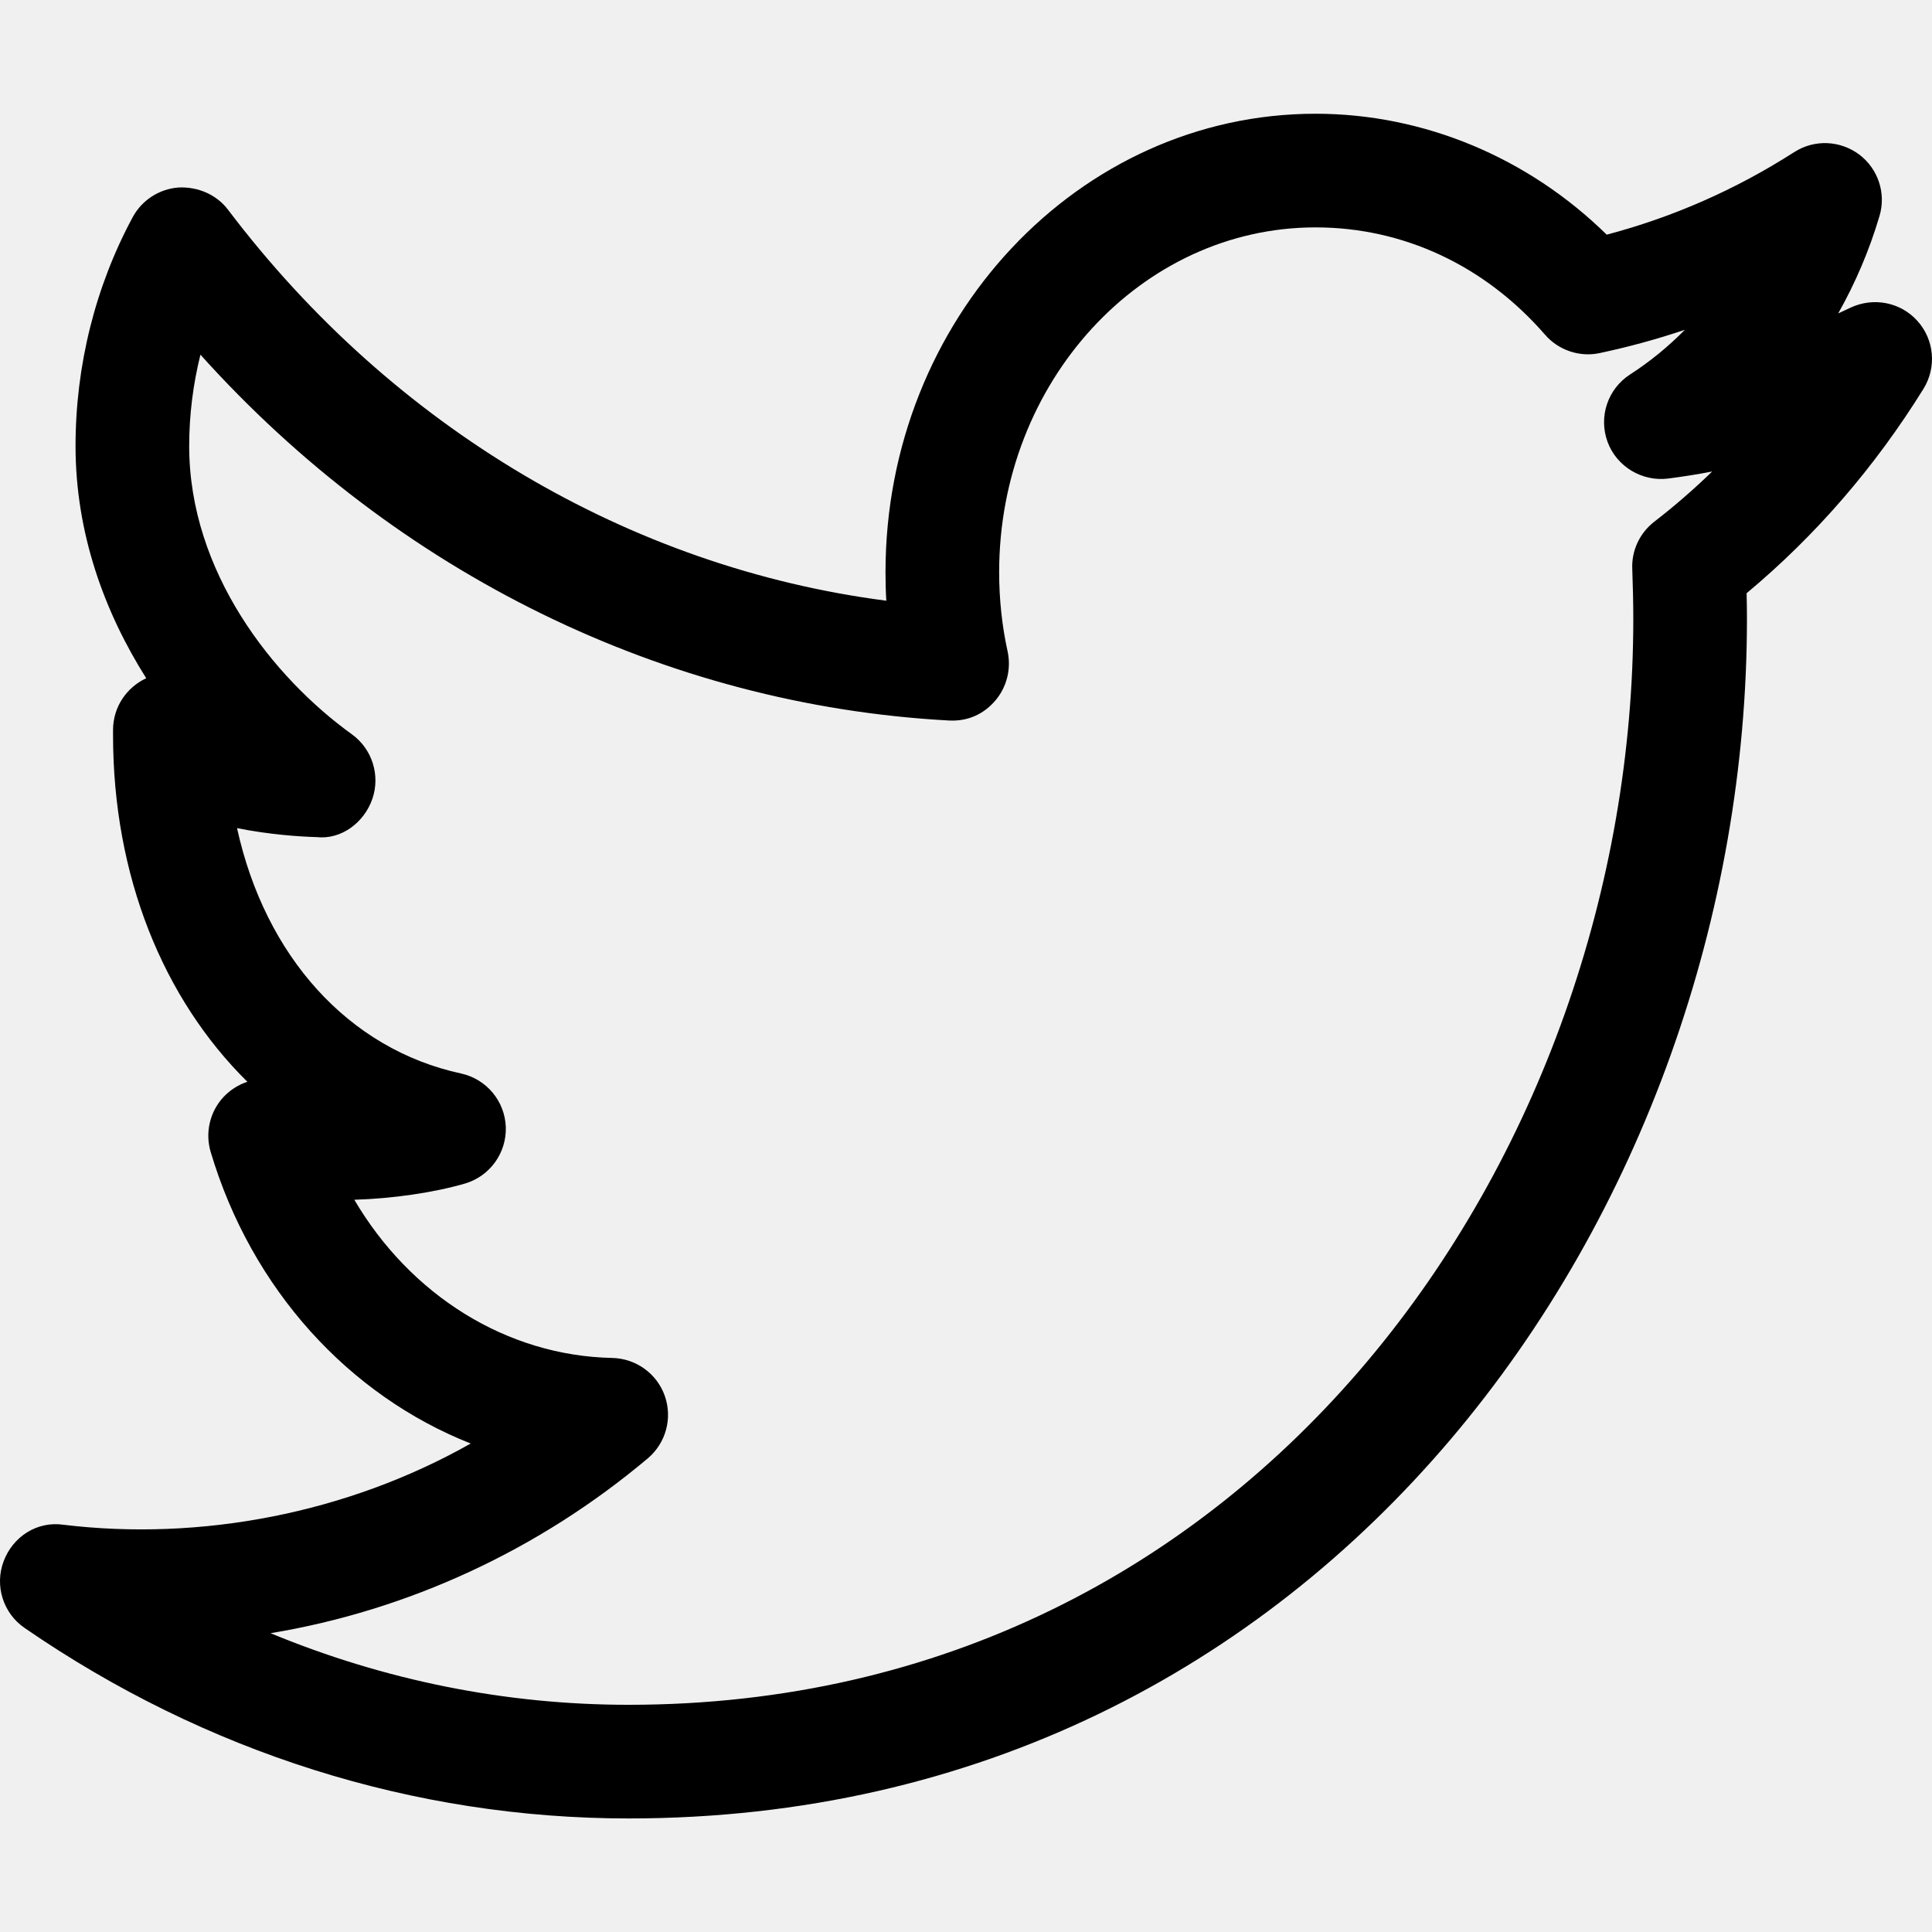
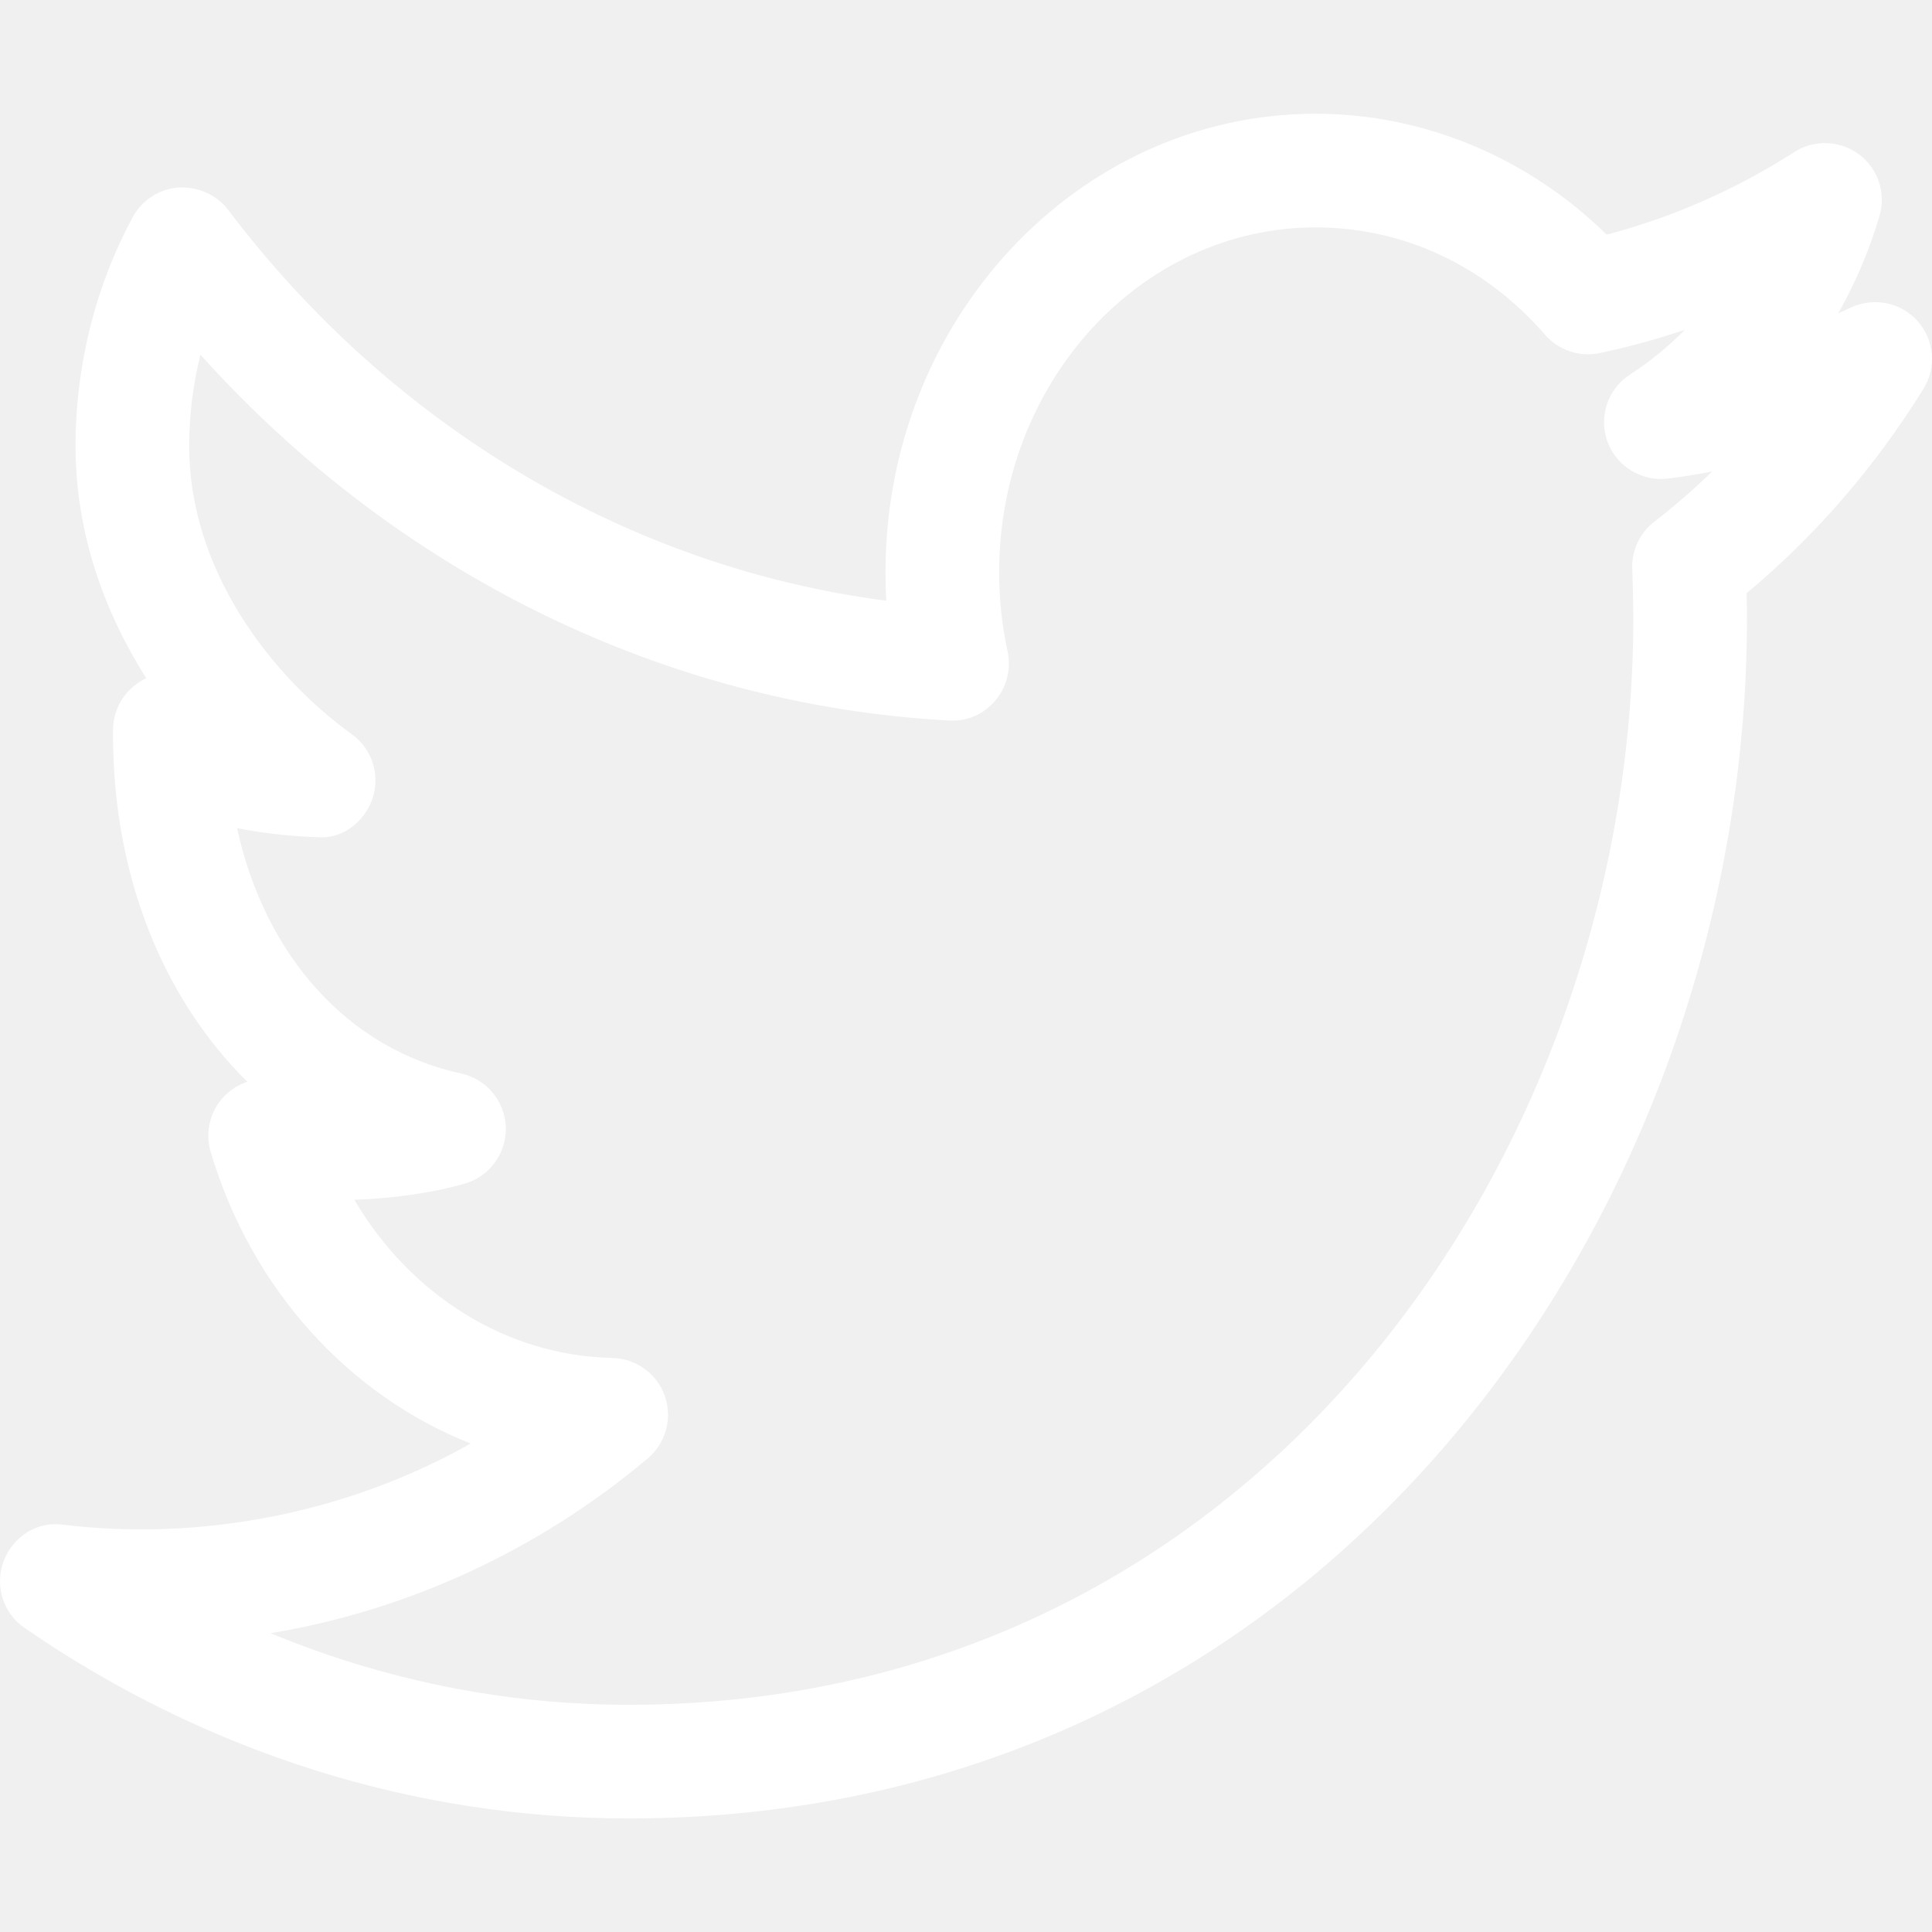
- <svg xmlns="http://www.w3.org/2000/svg" fill="#000000" width="800px" height="800px" viewBox="0 0 1920 1920">
+ <svg xmlns="http://www.w3.org/2000/svg" fill="#ffffff" width="800px" height="800px" viewBox="0 0 1920 1920">
  <path d="M1643.825 518.606c-14.457 11.294-22.588 28.8-21.685 47.096.565 16.377 1.017 32.753 1.017 49.355 0 530.372-373.497 1079.153-998.513 1079.153-122.203 0-242.598-24.282-355.765-71.153 136.433-22.588 266.428-82.447 374.965-173.816 17.957-15.247 24.62-39.868 16.828-62.005-7.793-22.136-28.574-37.157-52.179-37.722-105.374-2.146-200.81-62.682-256.376-157.214 38.06-1.13 79.059-7.116 109.779-16.038 24.847-7.228 41.562-30.381 40.771-56.132-.903-25.863-19.2-47.774-44.499-53.308-112.15-24.282-194.71-116.781-222.607-243.84 32.076 6.438 62.344 8.47 79.06 8.922 24.62 2.711 47.322-14.456 55.453-38.06 8.02-23.492-.226-49.582-20.442-64.151-78.042-56.245-161.619-161.167-161.619-286.42 0-30.832 3.84-61.326 11.181-90.804 195.163 217.186 461.478 348.31 743.83 363.558 18.975 1.016 34.674-6.438 46.08-19.765 11.408-13.327 15.926-31.398 12.312-48.565-5.648-25.637-8.471-52.178-8.471-79.058 0-188.951 141.063-342.664 314.428-342.664 87.19 0 168.283 37.835 228.141 106.73 13.327 15.36 34.334 22.475 54.212 18.183 28.687-6.099 56.922-13.779 84.706-23.153-16.49 16.715-34.673 31.624-54.438 44.386-22.25 14.343-31.51 42.014-22.475 66.861s34.56 39.868 60.31 36.593c14.683-1.92 29.252-4.179 43.709-7.002-18.297 17.731-37.497 34.447-57.713 50.033m261.685-199.68c-16.716-18.636-43.596-23.83-66.41-13.214-4.066 1.92-8.132 3.84-12.31 5.76 17.054-30.269 30.946-62.683 40.997-96.678 6.777-22.588-1.242-46.984-20.103-61.214-18.974-14.118-44.5-15.247-64.49-2.485-58.277 37.384-120.96 64.828-186.466 82.108-78.268-76.8-181.948-120.17-289.355-120.17-235.595 0-427.37 204.424-427.37 455.606 0 9.487.227 18.974.791 28.348C626 564.008 390.517 424.977 226.64 208.469c-11.52-15.247-30.155-23.04-49.242-22.136-19.2 1.468-36.367 12.536-45.516 29.477-37.157 68.894-56.809 147.614-56.809 227.464 0 86.626 28.687 165.007 70.25 230.739-19.426 9.035-32.98 28.574-32.98 51.388v5.195c0 139.821 49.808 261.91 133.497 344.47-9.035 2.937-17.28 8.246-23.943 15.36a56.566 56.566 0 0 0-12.537 54.326c40.772 136.997 137.788 242.145 258.41 289.807-122.88 69.571-268.688 97.129-404.443 80.753-26.541-3.953-50.485 11.858-59.633 36.028-9.261 24.282-.677 51.84 20.781 66.522 179.69 123.784 387.276 189.29 600.17 189.29 695.717 0 1111.454-606.156 1111.454-1192.095 0-8.583-.113-17.054-.339-25.524 68.555-57.149 127.51-125.365 175.737-203.069 13.214-21.345 10.842-48.903-5.986-67.538" fill-rule="evenodd" />
</svg>
